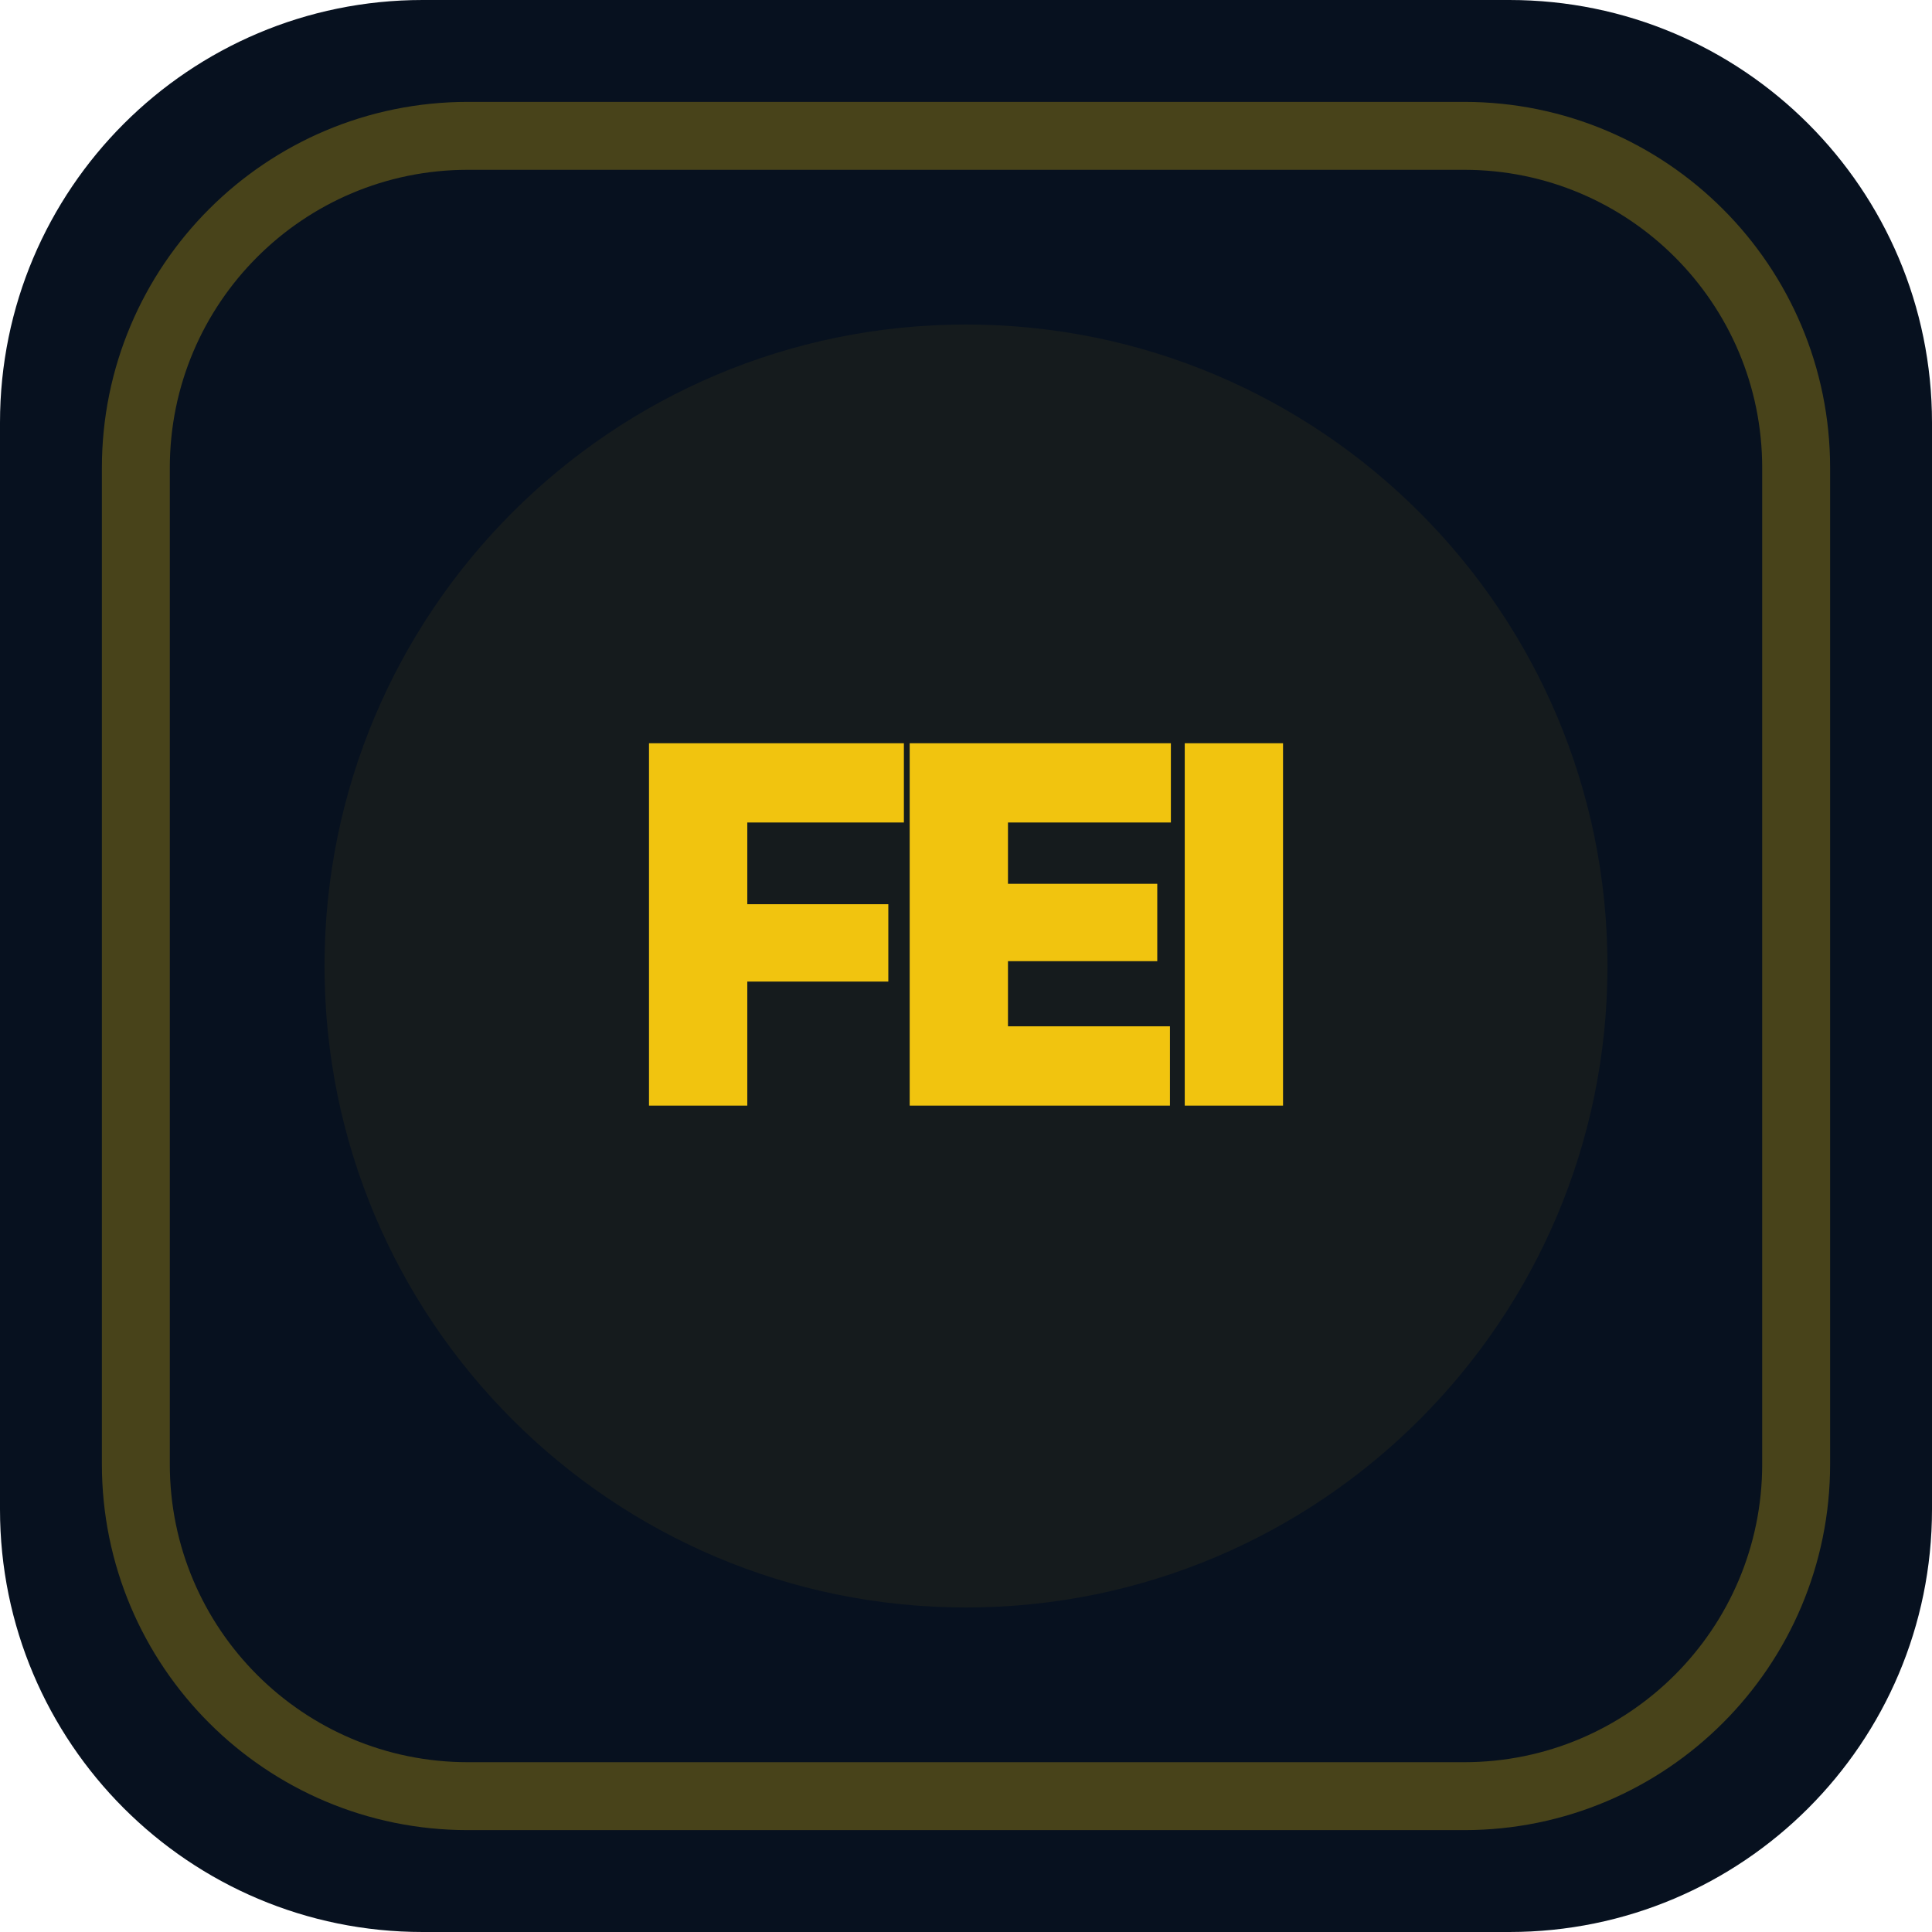
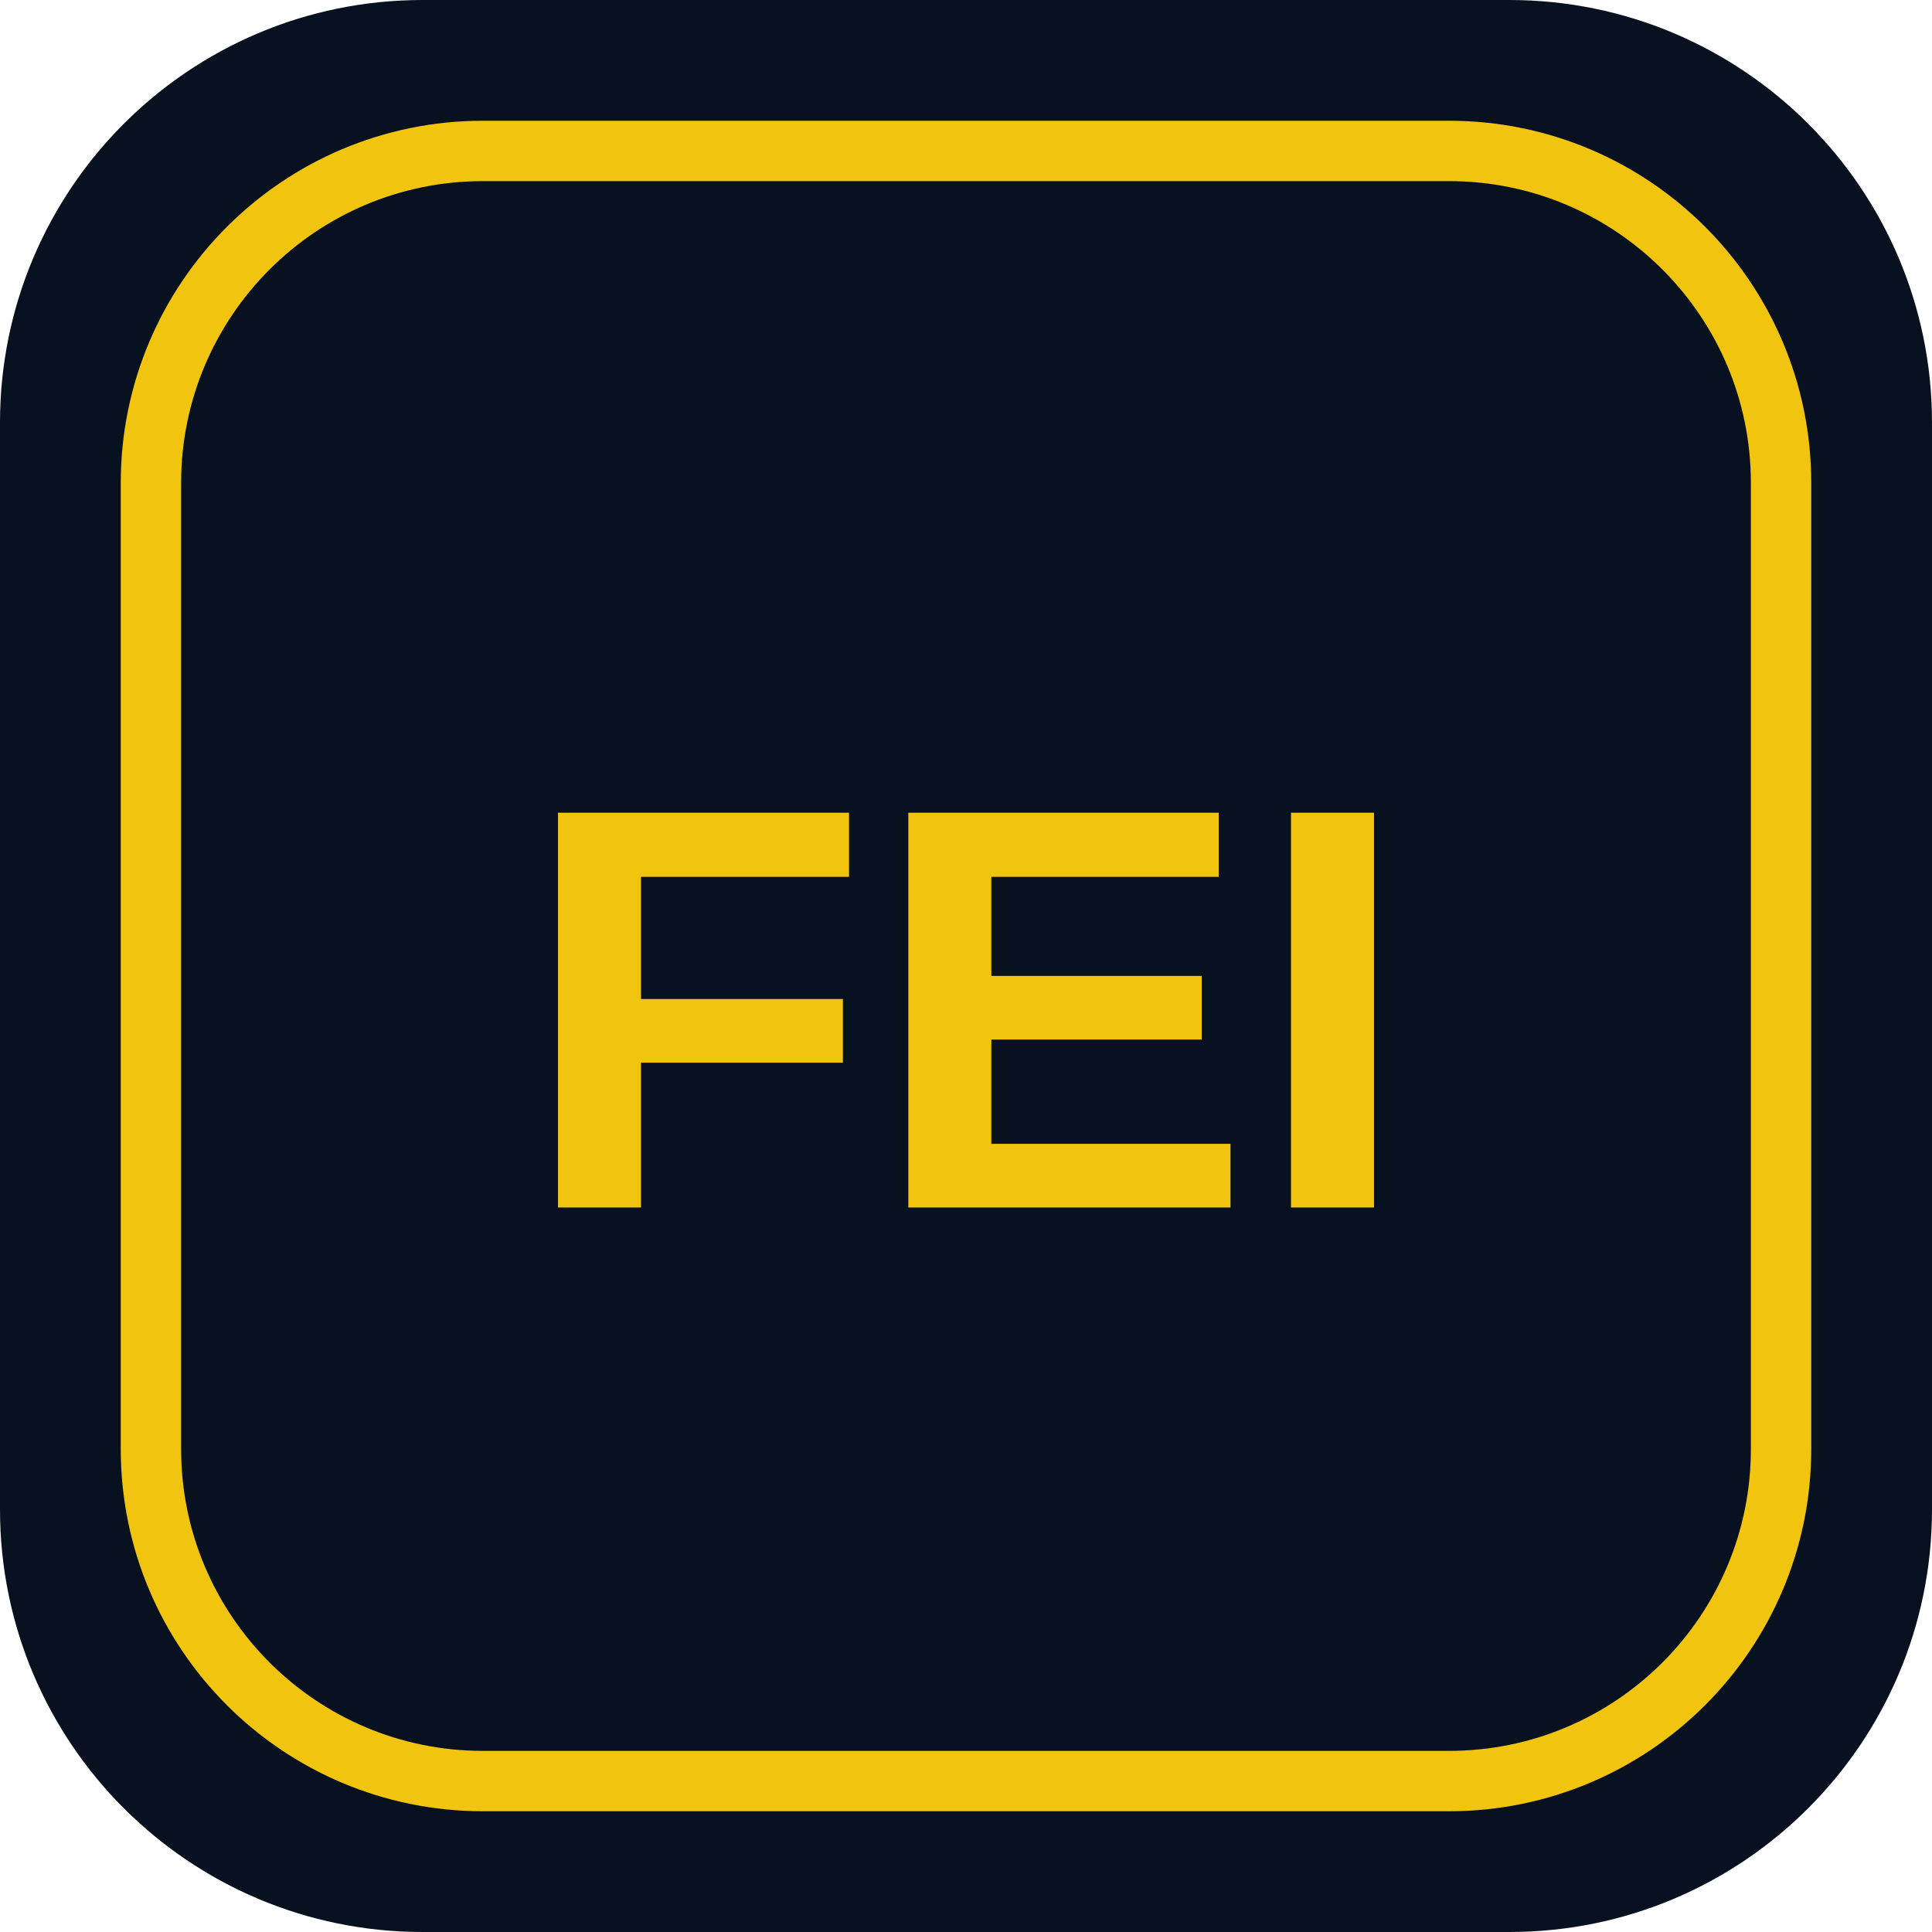
- <svg xmlns="http://www.w3.org/2000/svg" width="512" height="512" viewBox="0 0 512 512" fill="none">
-   <rect width="512" height="512" rx="112" fill="#07111F" />
-   <rect x="36" y="36" width="440" height="440" rx="88" stroke="#F1C40F" stroke-opacity="0.28" stroke-width="18" />
-   <circle cx="256" cy="256" r="170" fill="#F1C40F" fill-opacity="0.06" />
-   <text x="256" y="293" text-anchor="middle" font-family="Inter, Arial, sans-serif" font-size="132" font-weight="900" letter-spacing="-8" fill="#F1C40F">FEI</text>
+ <svg xmlns="http://www.w3.org/2000/svg" width="64" height="64" viewBox="0 0 64 64">
+   <rect width="64" height="64" rx="14" fill="#07111F" />
+   <rect x="5" y="5" width="54" height="54" rx="11" fill="none" stroke="#F1C40F" stroke-width="2" />
+   <text x="32" y="40" text-anchor="middle" font-family="Arial, Helvetica, sans-serif" font-size="19" font-weight="800" fill="#F1C40F">FEI</text>
</svg>
